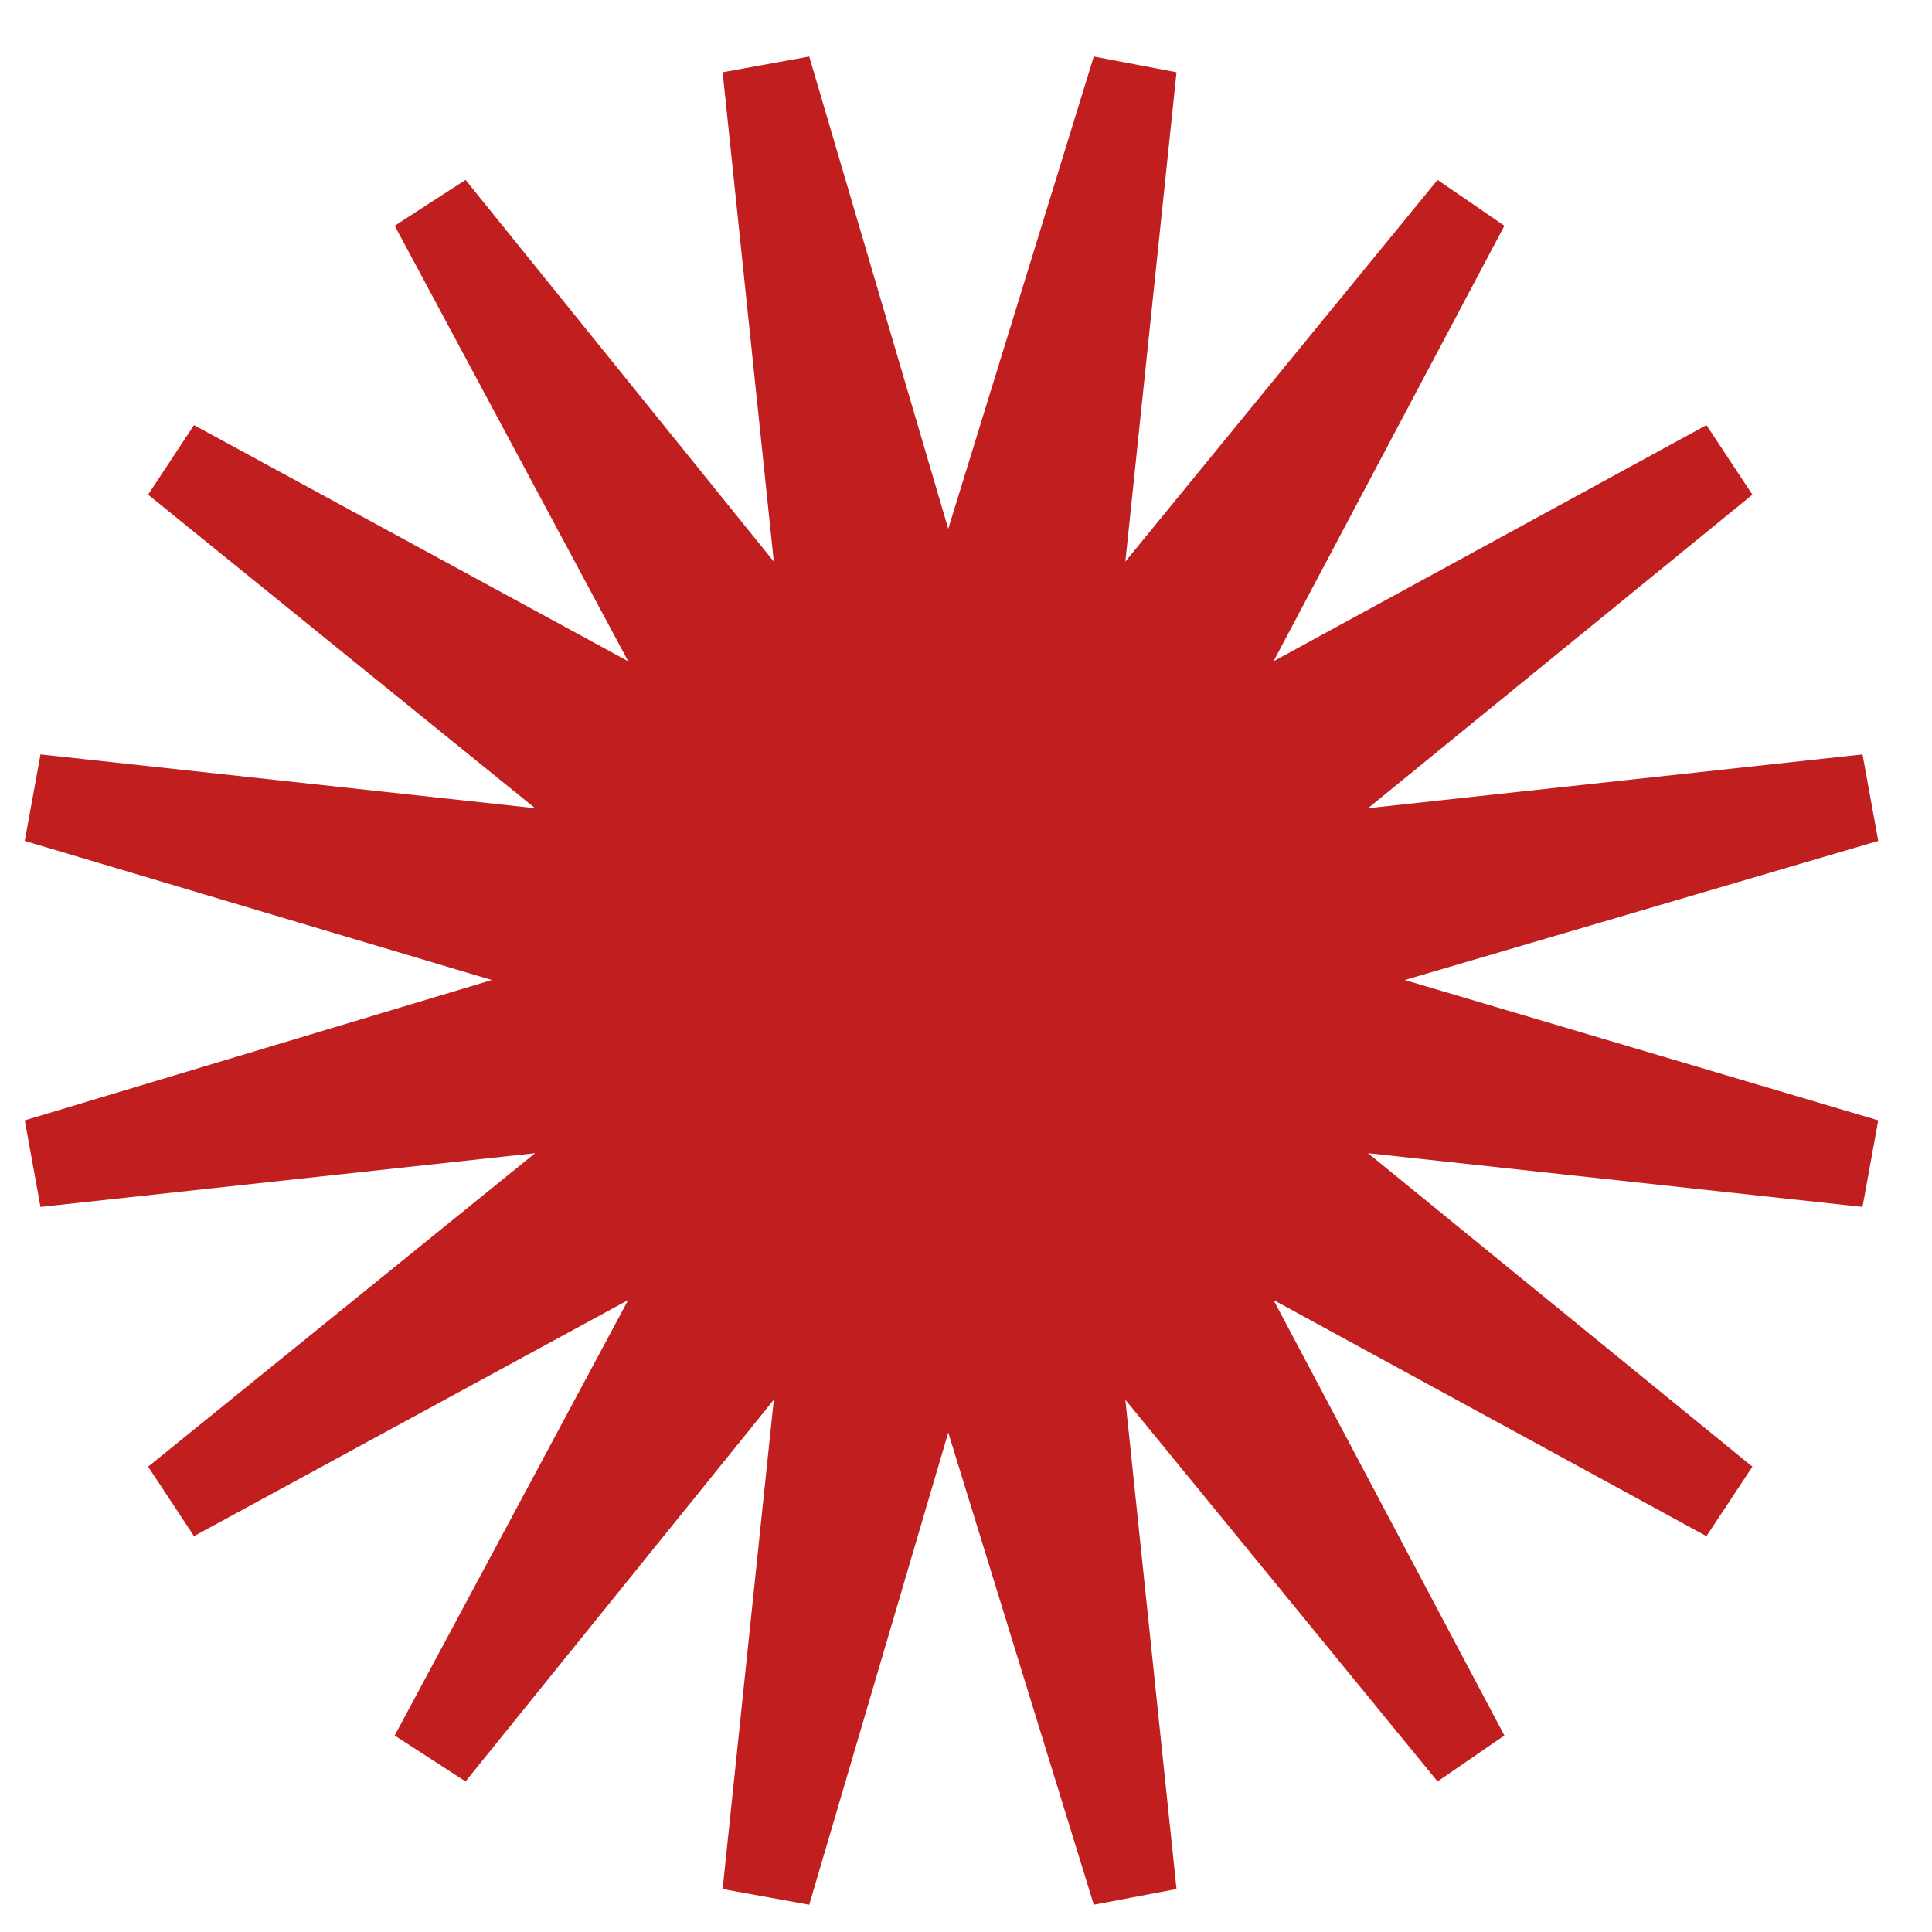
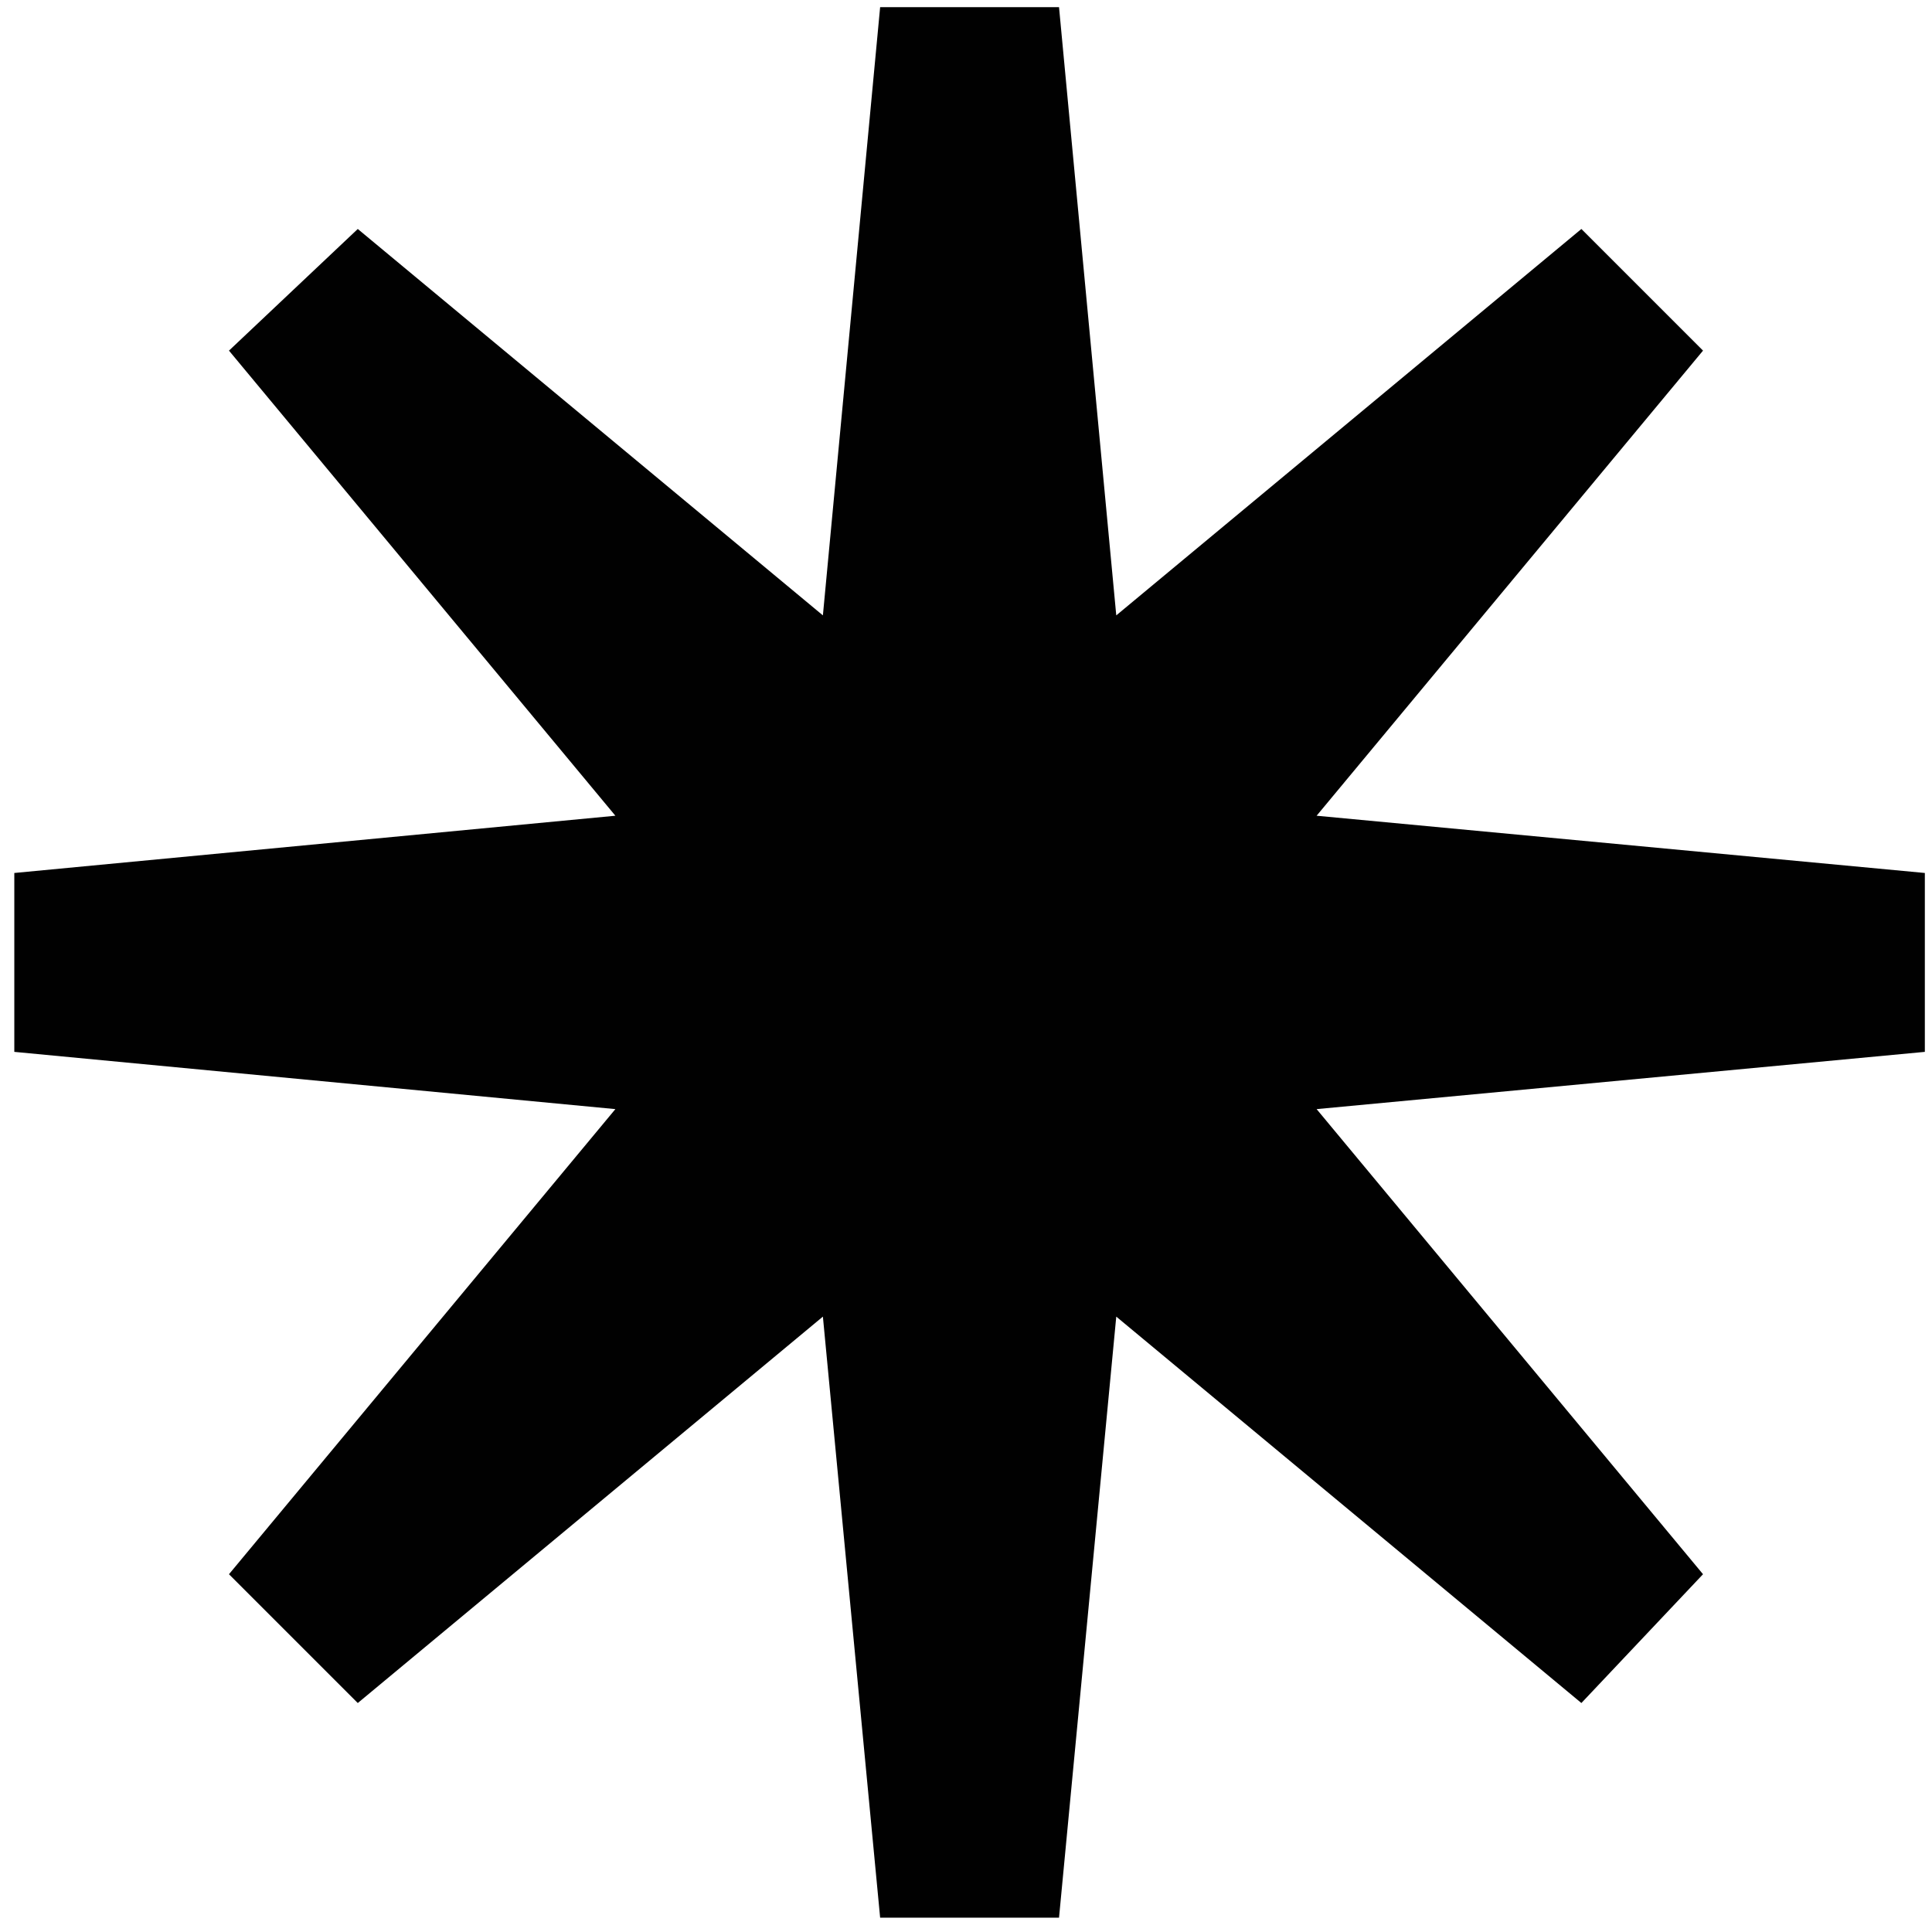
- <svg xmlns="http://www.w3.org/2000/svg" width="27px" height="27px" viewBox="0 0 27 27" version="1.1">
-   <g stroke="none" stroke-width="1" fill="none" fill-rule="evenodd">
-     <g transform="translate(-167, 0)" fill-rule="nonzero" fill="#C11F1F">
-       <polygon points="186.632 13.696 193.249 15.657 193.029 16.867 186.118 16.116 191.49 20.497 190.848 21.468 184.798 18.168 188.024 24.254 187.09 24.896 182.727 19.562 183.442 26.4 182.286 26.619 180.252 20.02 178.309 26.619 177.099 26.4 177.814 19.562 173.506 24.896 172.516 24.254 175.779 18.168 169.711 21.468 169.07 20.497 174.478 16.116 167.566 16.867 167.346 15.657 173.873 13.696 167.346 11.752 167.566 10.543 174.478 11.295 169.07 6.913 169.711 5.941 175.779 9.241 172.516 3.155 173.506 2.514 177.814 7.848 177.099 1.01 178.309 0.79 180.252 7.39 182.286 0.79 183.442 1.01 182.727 7.848 187.09 2.514 188.024 3.155 184.798 9.241 190.848 5.941 191.49 6.913 186.118 11.295 193.029 10.543 193.249 11.752" />
-     </g>
-   </g>
+ <svg xmlns="http://www.w3.org/2000/svg" id="Layer_1" data-name="Layer 1" version="1.1" viewBox="0 0 27 27">
+   <defs>
+     <style>
+       .cls-1 {
+         fill: #010101;
+         stroke-width: 0px;
+       }
+     </style>
+   </defs>
+   <polygon class="cls-1" points="26.9 12.2 18.4 11.4 23.8 4.9 22.1 3.2 15.6 8.6 14.8 .1 12.3 .1 11.5 8.6 5 3.2 3.2 4.9 8.6 11.4 .2 12.2 .2 14.7 8.6 15.5 3.2 22 5 23.8 11.5 18.4 12.3 26.8 14.8 26.8 15.6 18.4 22.1 23.8 23.8 22 18.4 15.5 26.9 14.7 26.9 12.2" />
</svg>
